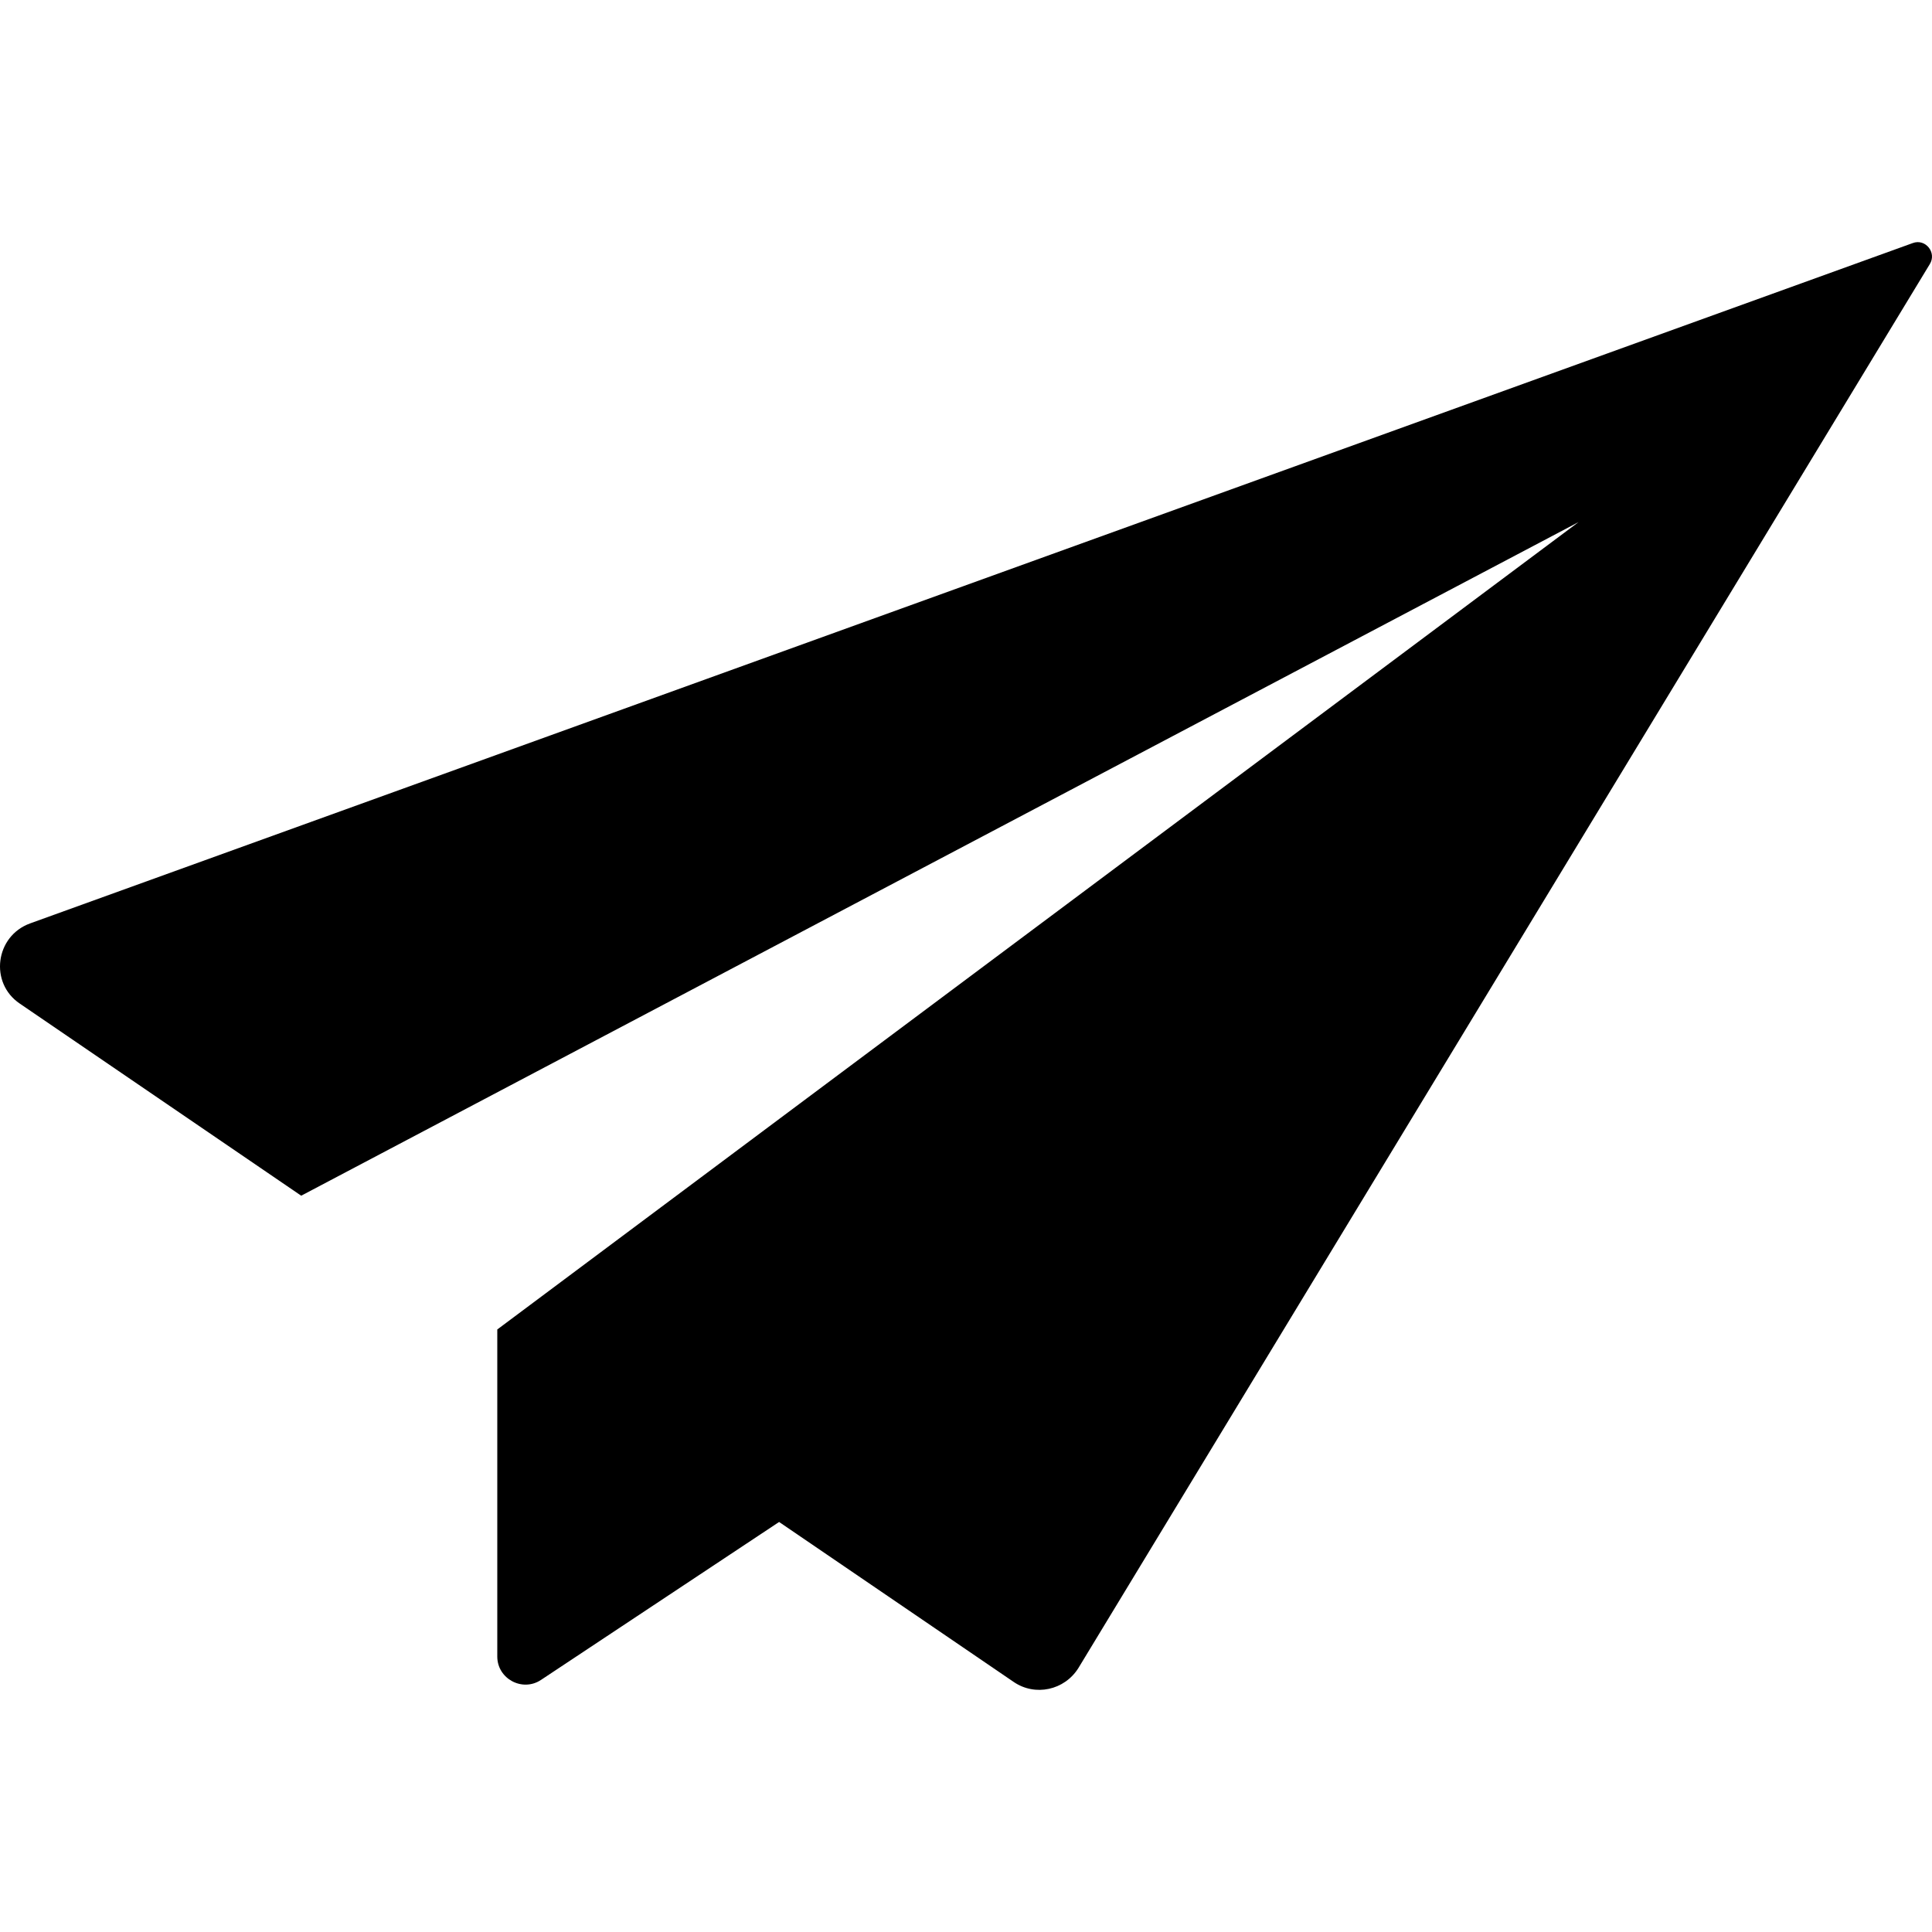
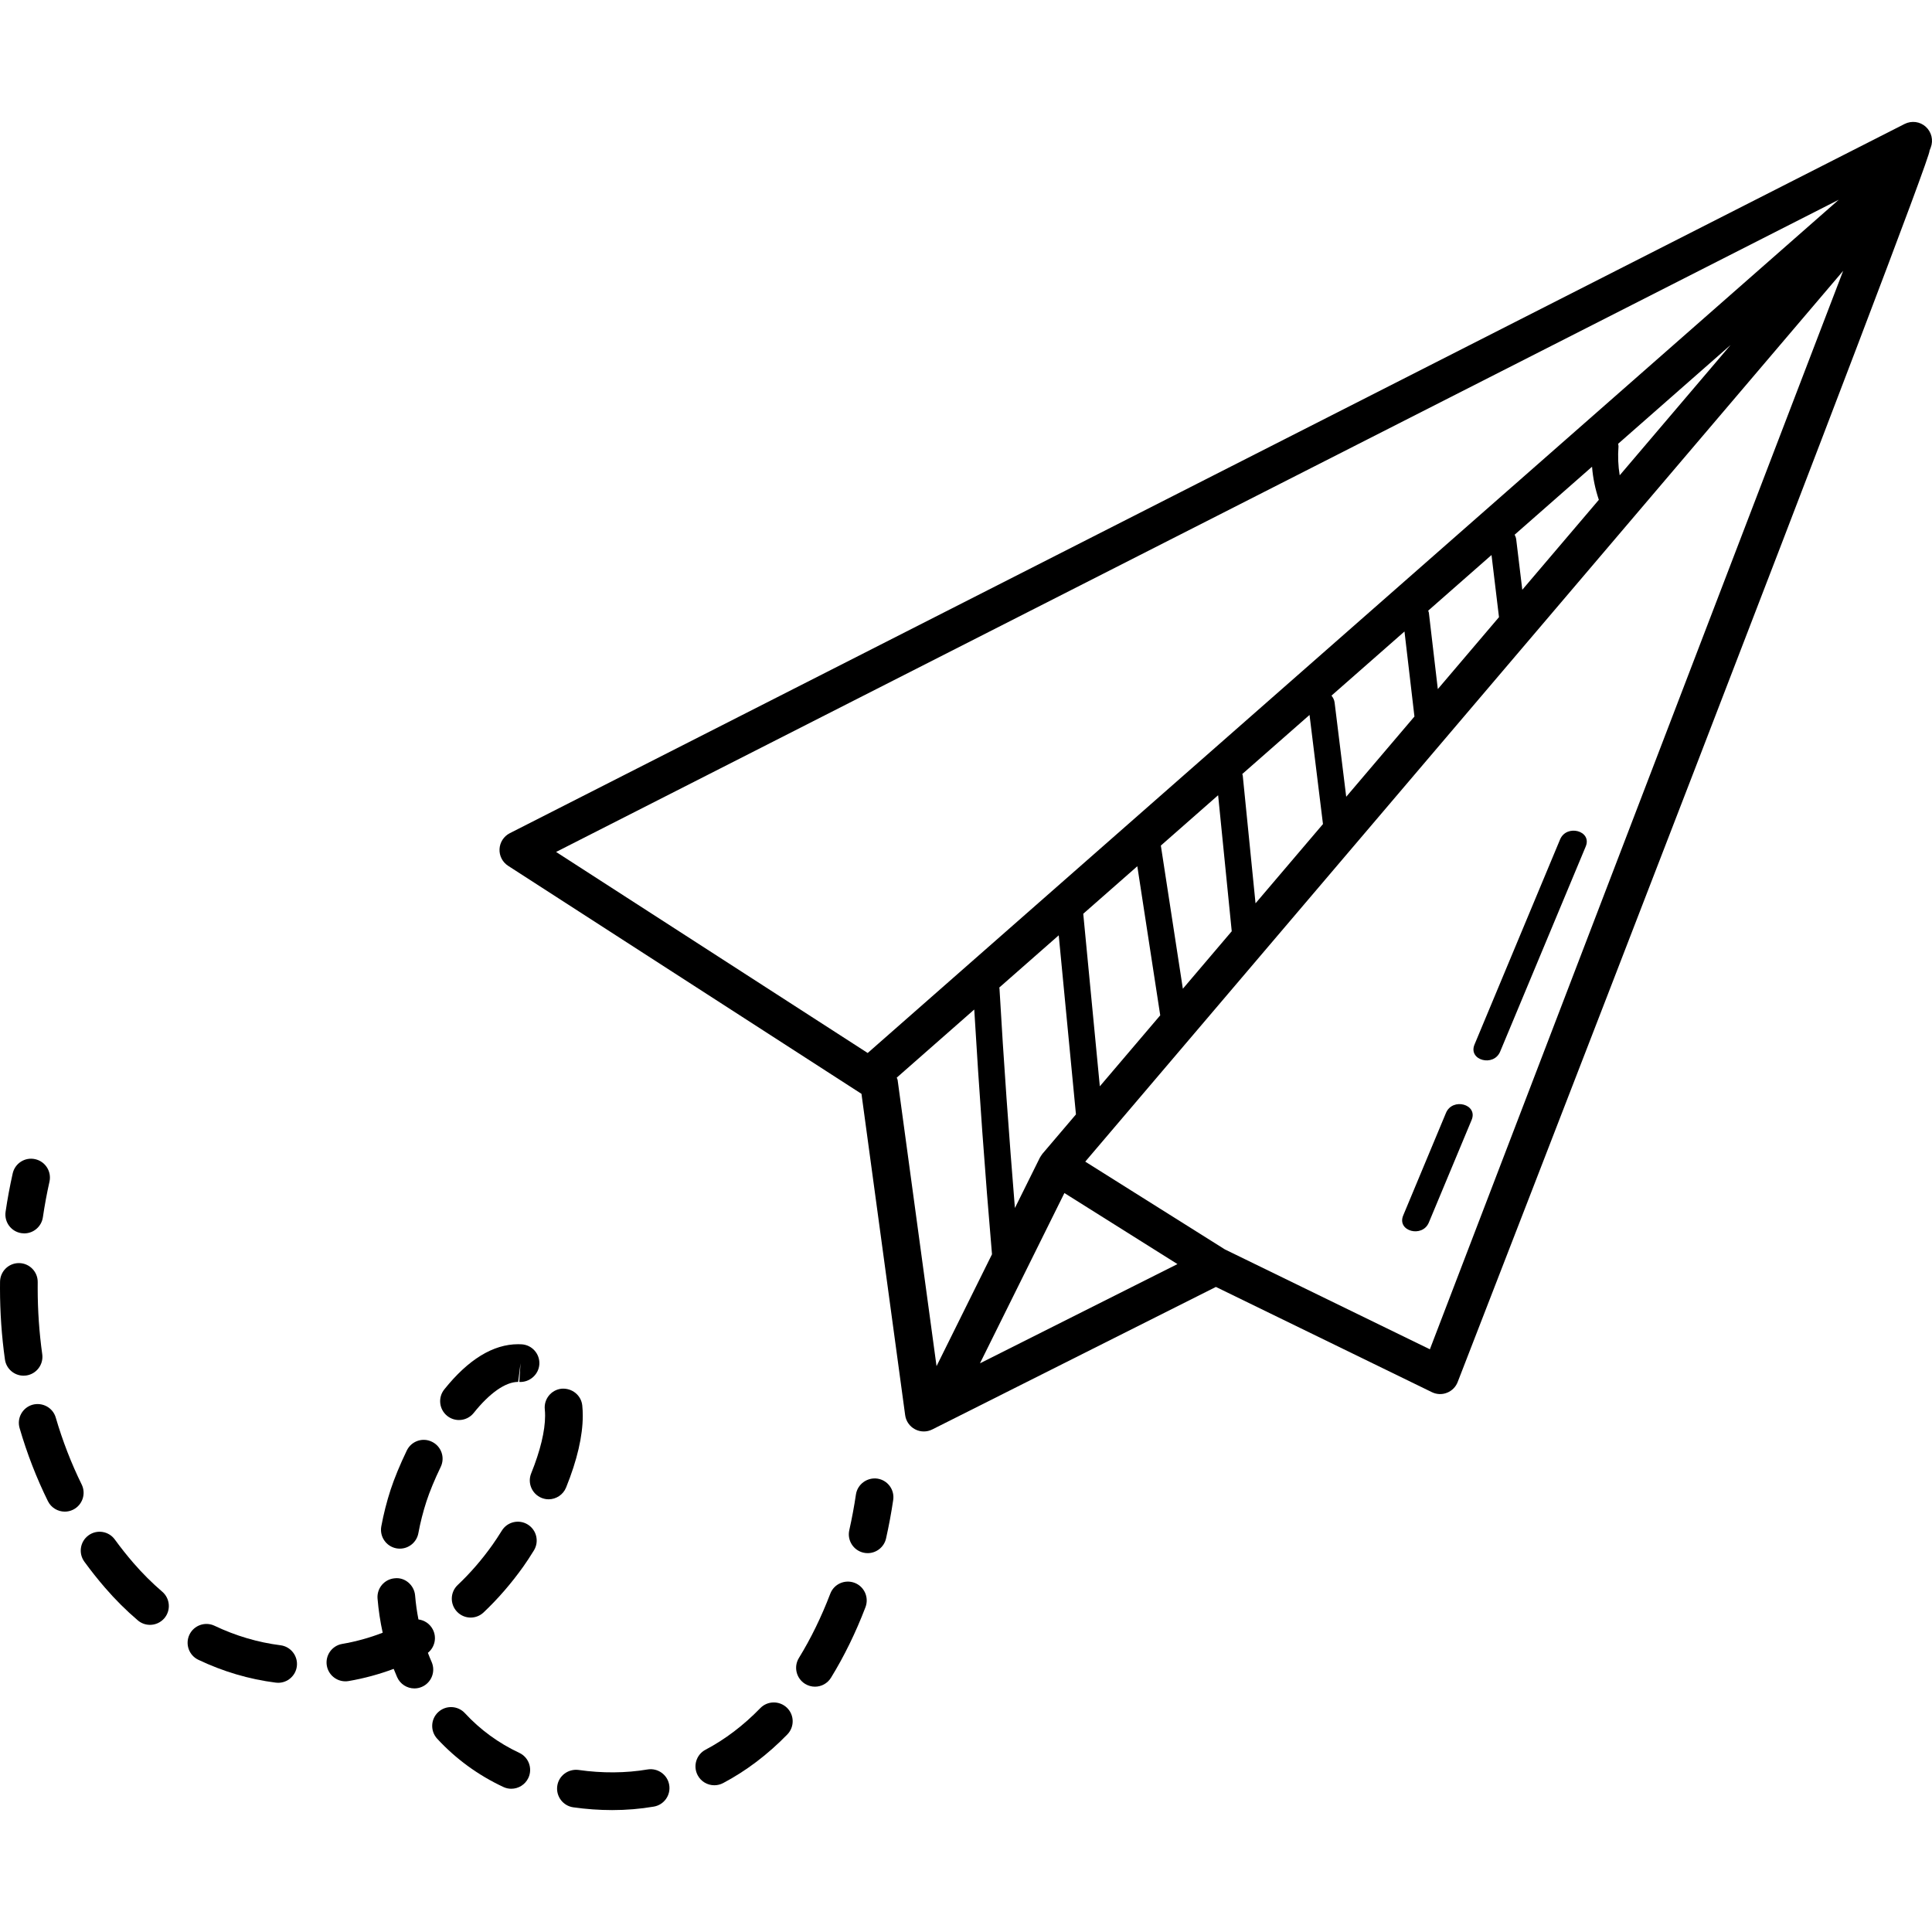
- <svg xmlns="http://www.w3.org/2000/svg" fill="#000000" height="800px" width="800px" version="1.1" id="Capa_1" viewBox="0 0 486.736 486.736" xml:space="preserve">
+ <svg xmlns="http://www.w3.org/2000/svg" fill="#000000" height="800px" width="800px" version="1.1" id="Layer_1" viewBox="0 0 351.454 351.454" xml:space="preserve">
  <g>
-     <path d="M481.883,61.238l-474.3,171.4c-8.8,3.2-10.3,15-2.6,20.2l70.9,48.4l321.8-169.7l-272.4,203.4v82.4c0,5.6,6.3,9,11,5.9   l60-39.8l59.1,40.3c5.4,3.7,12.8,2.1,16.3-3.5l214.5-353.7C487.983,63.638,485.083,60.038,481.883,61.238z" />
+     <g>
+       <g>
+         <path d="M350.32,23.06c-1.052-0.956-2.576-1.148-3.848-0.512L92.74,151.568c-1.092,0.556-1.808,1.656-1.868,2.88     c-0.064,1.224,0.532,2.388,1.564,3.056l64.276,41.476l7.948,58.456c0.148,1.096,0.82,2.056,1.796,2.568     c0.504,0.268,1.048,0.396,1.6,0.396c0.524,0,1.052-0.124,1.54-0.368l51.592-25.924l39.284,19.14     c0.872,0.428,1.868,0.468,2.76,0.108c0.892-0.352,1.6-1.064,1.94-1.96c0,0,86.488-222.784,85.836-223.996l0.22-0.568     C351.732,25.512,351.376,24.012,350.32,23.06z M101.16,154.98L334.496,36.332l-176.652,155.22L101.16,154.98z M294.36,80.728     l20.46-17.976l-20.176,23.712c-0.284-1.716-0.356-3.46-0.22-5.236C294.436,81.036,294.38,80.892,294.36,80.728z M290.848,90.924     l-13.924,16.364c-0.368-3.048-0.736-6.096-1.104-9.144c-0.04-0.336-0.152-0.616-0.288-0.876l14.08-12.368     C289.768,86.952,290.192,88.956,290.848,90.924z M272.684,112.268l-11.128,13.084c-0.544-4.628-1.084-9.256-1.628-13.888     c-0.016-0.144-0.088-0.248-0.124-0.376l11.52-10.124C271.776,104.732,272.232,108.5,272.684,112.268z M257.304,130.344     l-12.412,14.596c-0.704-5.708-1.404-11.412-2.108-17.12c-0.064-0.528-0.292-0.928-0.572-1.276l13.28-11.668     C256.096,120.032,256.7,125.192,257.304,130.344z M240.664,149.908l-12.268,14.416c-0.776-7.744-1.548-15.484-2.324-23.228     c-0.012-0.112-0.064-0.192-0.088-0.292l12.236-10.748C239.036,136.672,239.848,143.292,240.664,149.908z M224.068,169.408     l-8.892,10.456c-1.336-8.684-2.668-17.364-4.004-26.044l10.42-9.16C222.42,152.912,223.24,161.16,224.068,169.408z M211.06,184.7     l-10.988,12.912c-1.004-10.46-2.012-20.924-3.016-31.388l9.836-8.644C208.28,166.62,209.672,175.66,211.06,184.7z      M195.728,202.724l-6.1,7.168c-0.076,0.088-0.128,0.2-0.196,0.296c-0.028,0.04-0.072,0.06-0.096,0.1     c-0.02,0.036-0.02,0.072-0.04,0.108c-0.04,0.064-0.096,0.124-0.128,0.192l-4.544,9.164c-1.084-13.304-2.044-26.616-2.808-39.944     c-0.004-0.06-0.036-0.1-0.04-0.156l10.82-9.508C193.64,181.004,194.684,191.864,195.728,202.724z M163.292,196.492     c-0.02-0.164-0.124-0.3-0.164-0.456l14.1-12.392c0.888,14.856,1.948,29.696,3.228,44.524l-10.088,20.352L163.292,196.492z      M178.268,248.004l15.36-30.976l20.564,12.924L178.268,248.004z M260.112,245.452l-37.288-18.168l-25.404-15.968L335.296,49.268     L260.112,245.452z" />
+         <path d="M3.908,224.328c0.168,0.024,0.336,0.04,0.504,0.04c1.672,0,3.136-1.228,3.388-2.932c0.32-2.18,0.72-4.336,1.2-6.476     c0.412-1.848-0.752-3.68-2.6-4.092c-1.852-0.42-3.68,0.752-4.092,2.6c-0.516,2.3-0.948,4.624-1.292,6.968     C0.74,222.312,2.036,224.056,3.908,224.328z" />
+         <path d="M4.764,250.22c1.876-0.264,3.18-2,2.92-3.868c-0.548-3.924-0.828-7.964-0.828-12l0.004-1.108     c0.024-1.896-1.492-3.448-3.384-3.472h-0.04c-1.876,0-3.404,1.508-3.428,3.388L0,234.352c0,4.348,0.3,8.704,0.896,12.944     c0.236,1.716,1.708,2.956,3.388,2.956C4.444,250.252,4.604,250.24,4.764,250.22z" />
+         <path d="M155.46,287.936c-1.776-0.668-3.752,0.212-4.424,1.98c-1.616,4.224-3.532,8.156-5.704,11.684     c-0.992,1.608-0.488,3.72,1.124,4.716c0.56,0.344,1.18,0.512,1.792,0.512c1.152,0,2.276-0.58,2.92-1.632     c2.396-3.892,4.504-8.208,6.272-12.828C158.116,290.592,157.232,288.612,155.46,287.936z" />
+         <path d="M14.856,270.04c-1.888-3.832-3.472-7.92-4.712-12.16c-0.524-1.82-2.428-2.84-4.248-2.336     c-1.816,0.532-2.864,2.432-2.328,4.252c1.344,4.62,3.076,9.084,5.144,13.276c0.596,1.208,1.812,1.912,3.076,1.912     c0.512,0,1.028-0.116,1.512-0.356C14.996,273.788,15.692,271.736,14.856,270.04z" />
+         <path d="M78.524,302.344c-0.24-0.552-0.472-1.108-0.684-1.676c1.26-1.012,1.664-2.804,0.876-4.284     c-0.548-1.024-1.532-1.652-2.596-1.788c-0.28-1.428-0.484-2.876-0.608-4.356c-0.156-1.888-1.852-3.348-3.7-3.132     c-1.888,0.156-3.288,1.812-3.132,3.696c0.176,2.112,0.488,4.188,0.936,6.208c-2.392,0.924-4.856,1.608-7.36,2.036     c-1.868,0.316-3.12,2.088-2.804,3.952c0.324,1.872,2.108,3.124,3.96,2.804c2.796-0.48,5.532-1.22,8.204-2.216     c0.2,0.504,0.404,1.004,0.624,1.5c0.564,1.284,1.82,2.056,3.144,2.056c0.46,0,0.924-0.092,1.368-0.288     C78.488,306.1,79.28,304.08,78.524,302.344z" />
+         <path d="M51.024,299.292c-4.116-0.52-8.152-1.716-11.996-3.544c-1.704-0.812-3.756-0.088-4.568,1.62s-0.088,3.756,1.624,4.568     c4.504,2.144,9.244,3.544,14.084,4.156c0.148,0.02,0.292,0.028,0.436,0.028c1.7,0,3.176-1.268,3.396-3     C54.232,301.248,52.9,299.528,51.024,299.292z" />
+         <path d="M138.308,310.728c-3.052,3.144-6.408,5.692-9.968,7.568c-1.672,0.884-2.312,2.956-1.428,4.636     c0.612,1.16,1.8,1.828,3.032,1.828c0.54,0,1.088-0.128,1.6-0.396c4.196-2.216,8.128-5.196,11.684-8.852     c1.32-1.364,1.288-3.528-0.068-4.848C141.8,309.352,139.628,309.372,138.308,310.728z" />
+         <path d="M24.288,284.34c-1.2-1.388-2.332-2.816-3.4-4.284c-1.112-1.532-3.256-1.872-4.788-0.756     c-1.532,1.116-1.868,3.26-0.752,4.792c1.18,1.62,2.428,3.196,3.752,4.728c1.86,2.156,3.864,4.152,5.964,5.94     c0.644,0.552,1.432,0.82,2.22,0.82c0.972,0,1.932-0.412,2.612-1.204c1.228-1.44,1.052-3.604-0.388-4.832     C27.676,287.976,25.92,286.224,24.288,284.34z" />
+         <path d="M96,277.324c-1.608-0.992-3.724-0.492-4.716,1.124c-0.624,1.004-1.196,1.872-1.68,2.552     c-1.916,2.704-4.048,5.164-6.34,7.328c-1.38,1.3-1.44,3.468-0.14,4.848c0.672,0.716,1.58,1.08,2.492,1.08     c0.844,0,1.692-0.312,2.352-0.936c2.616-2.472,5.052-5.284,7.232-8.348c0.556-0.784,1.212-1.772,1.924-2.932     C98.116,280.428,97.612,278.316,96,277.324z" />
+         <path d="M102.98,270.592c2.012-4.976,3.032-9.368,3.032-13.056c0-0.628-0.028-1.244-0.088-1.848     c-0.192-1.884-1.868-3.208-3.756-3.068c-1.88,0.192-3.256,1.872-3.064,3.756c0.04,0.376,0.056,0.764,0.056,1.16     c0,2.764-0.876,6.392-2.532,10.488c-0.712,1.752,0.136,3.748,1.892,4.464c0.42,0.168,0.852,0.252,1.284,0.252     C101.156,272.736,102.44,271.924,102.98,270.592z" />
+         <path d="M94.464,318.864c-3.772-1.768-7.104-4.2-9.896-7.224c-1.288-1.388-3.46-1.472-4.844-0.192     c-1.392,1.284-1.476,3.456-0.192,4.848c3.396,3.676,7.444,6.632,12.024,8.772c0.468,0.224,0.964,0.328,1.452,0.328     c1.288,0,2.524-0.732,3.108-1.972C96.916,321.708,96.18,319.668,94.464,318.864z" />
+         <path d="M72.112,281.66c0.208,0.04,0.42,0.056,0.628,0.056c1.62,0,3.06-1.16,3.364-2.804c0.36-1.952,0.86-3.904,1.476-5.8     c0.564-1.744,1.508-4.024,2.588-6.256c0.828-1.704,0.116-3.756-1.592-4.58c-1.712-0.844-3.752-0.112-4.576,1.592     c-1.208,2.5-2.28,5.096-2.94,7.12c-0.708,2.176-1.28,4.424-1.696,6.672C69.02,279.524,70.248,281.316,72.112,281.66z" />
+         <path d="M81.356,257.572c0.632,0.504,1.388,0.748,2.14,0.748c1.004,0,2.004-0.444,2.676-1.288     c2.916-3.644,5.788-5.648,8.088-5.648l0.432-3.416l-0.224,3.424c1.836,0.108,3.52-1.312,3.644-3.2     c0.124-1.884-1.308-3.52-3.196-3.644c-0.076-0.004-0.58-0.02-0.656-0.02c-4.552,0-9.072,2.768-13.44,8.224     C79.636,254.232,79.876,256.388,81.356,257.572z" />
+         <path d="M117.784,321.888c-3.948,0.668-8.224,0.704-12.54,0.088c-1.872-0.236-3.612,1.04-3.872,2.916     c-0.264,1.876,1.04,3.612,2.912,3.88c2.376,0.336,4.756,0.504,7.076,0.504c2.58,0,5.128-0.212,7.572-0.632     c1.868-0.316,3.124-2.088,2.804-3.952C121.42,322.824,119.64,321.572,117.784,321.888z" />
+         <path d="M159.6,268.976c-1.852-0.256-3.616,1.016-3.896,2.892c-0.32,2.16-0.724,4.332-1.208,6.488     c-0.416,1.848,0.748,3.68,2.592,4.096c0.252,0.056,0.504,0.084,0.752,0.084c1.568,0,2.984-1.084,3.344-2.676     c0.52-2.32,0.956-4.66,1.3-6.992C162.764,270.996,161.476,269.256,159.6,268.976z" />
+         <path d="M259.924,222.392c2.592-6.216,5.188-12.436,7.78-18.656c1.2-2.872-3.48-4.12-4.664-1.284     c-2.592,6.216-5.188,12.436-7.78,18.656C254.064,223.976,258.744,225.228,259.924,222.392z" />
+         <path d="M272.896,191.3c5.188-12.436,10.376-24.872,15.564-37.308c1.2-2.872-3.48-4.12-4.664-1.284     c-5.188,12.436-10.376,24.872-15.564,37.308C267.036,192.884,271.712,194.136,272.896,191.3z" />
+       </g>
+     </g>
  </g>
</svg>
